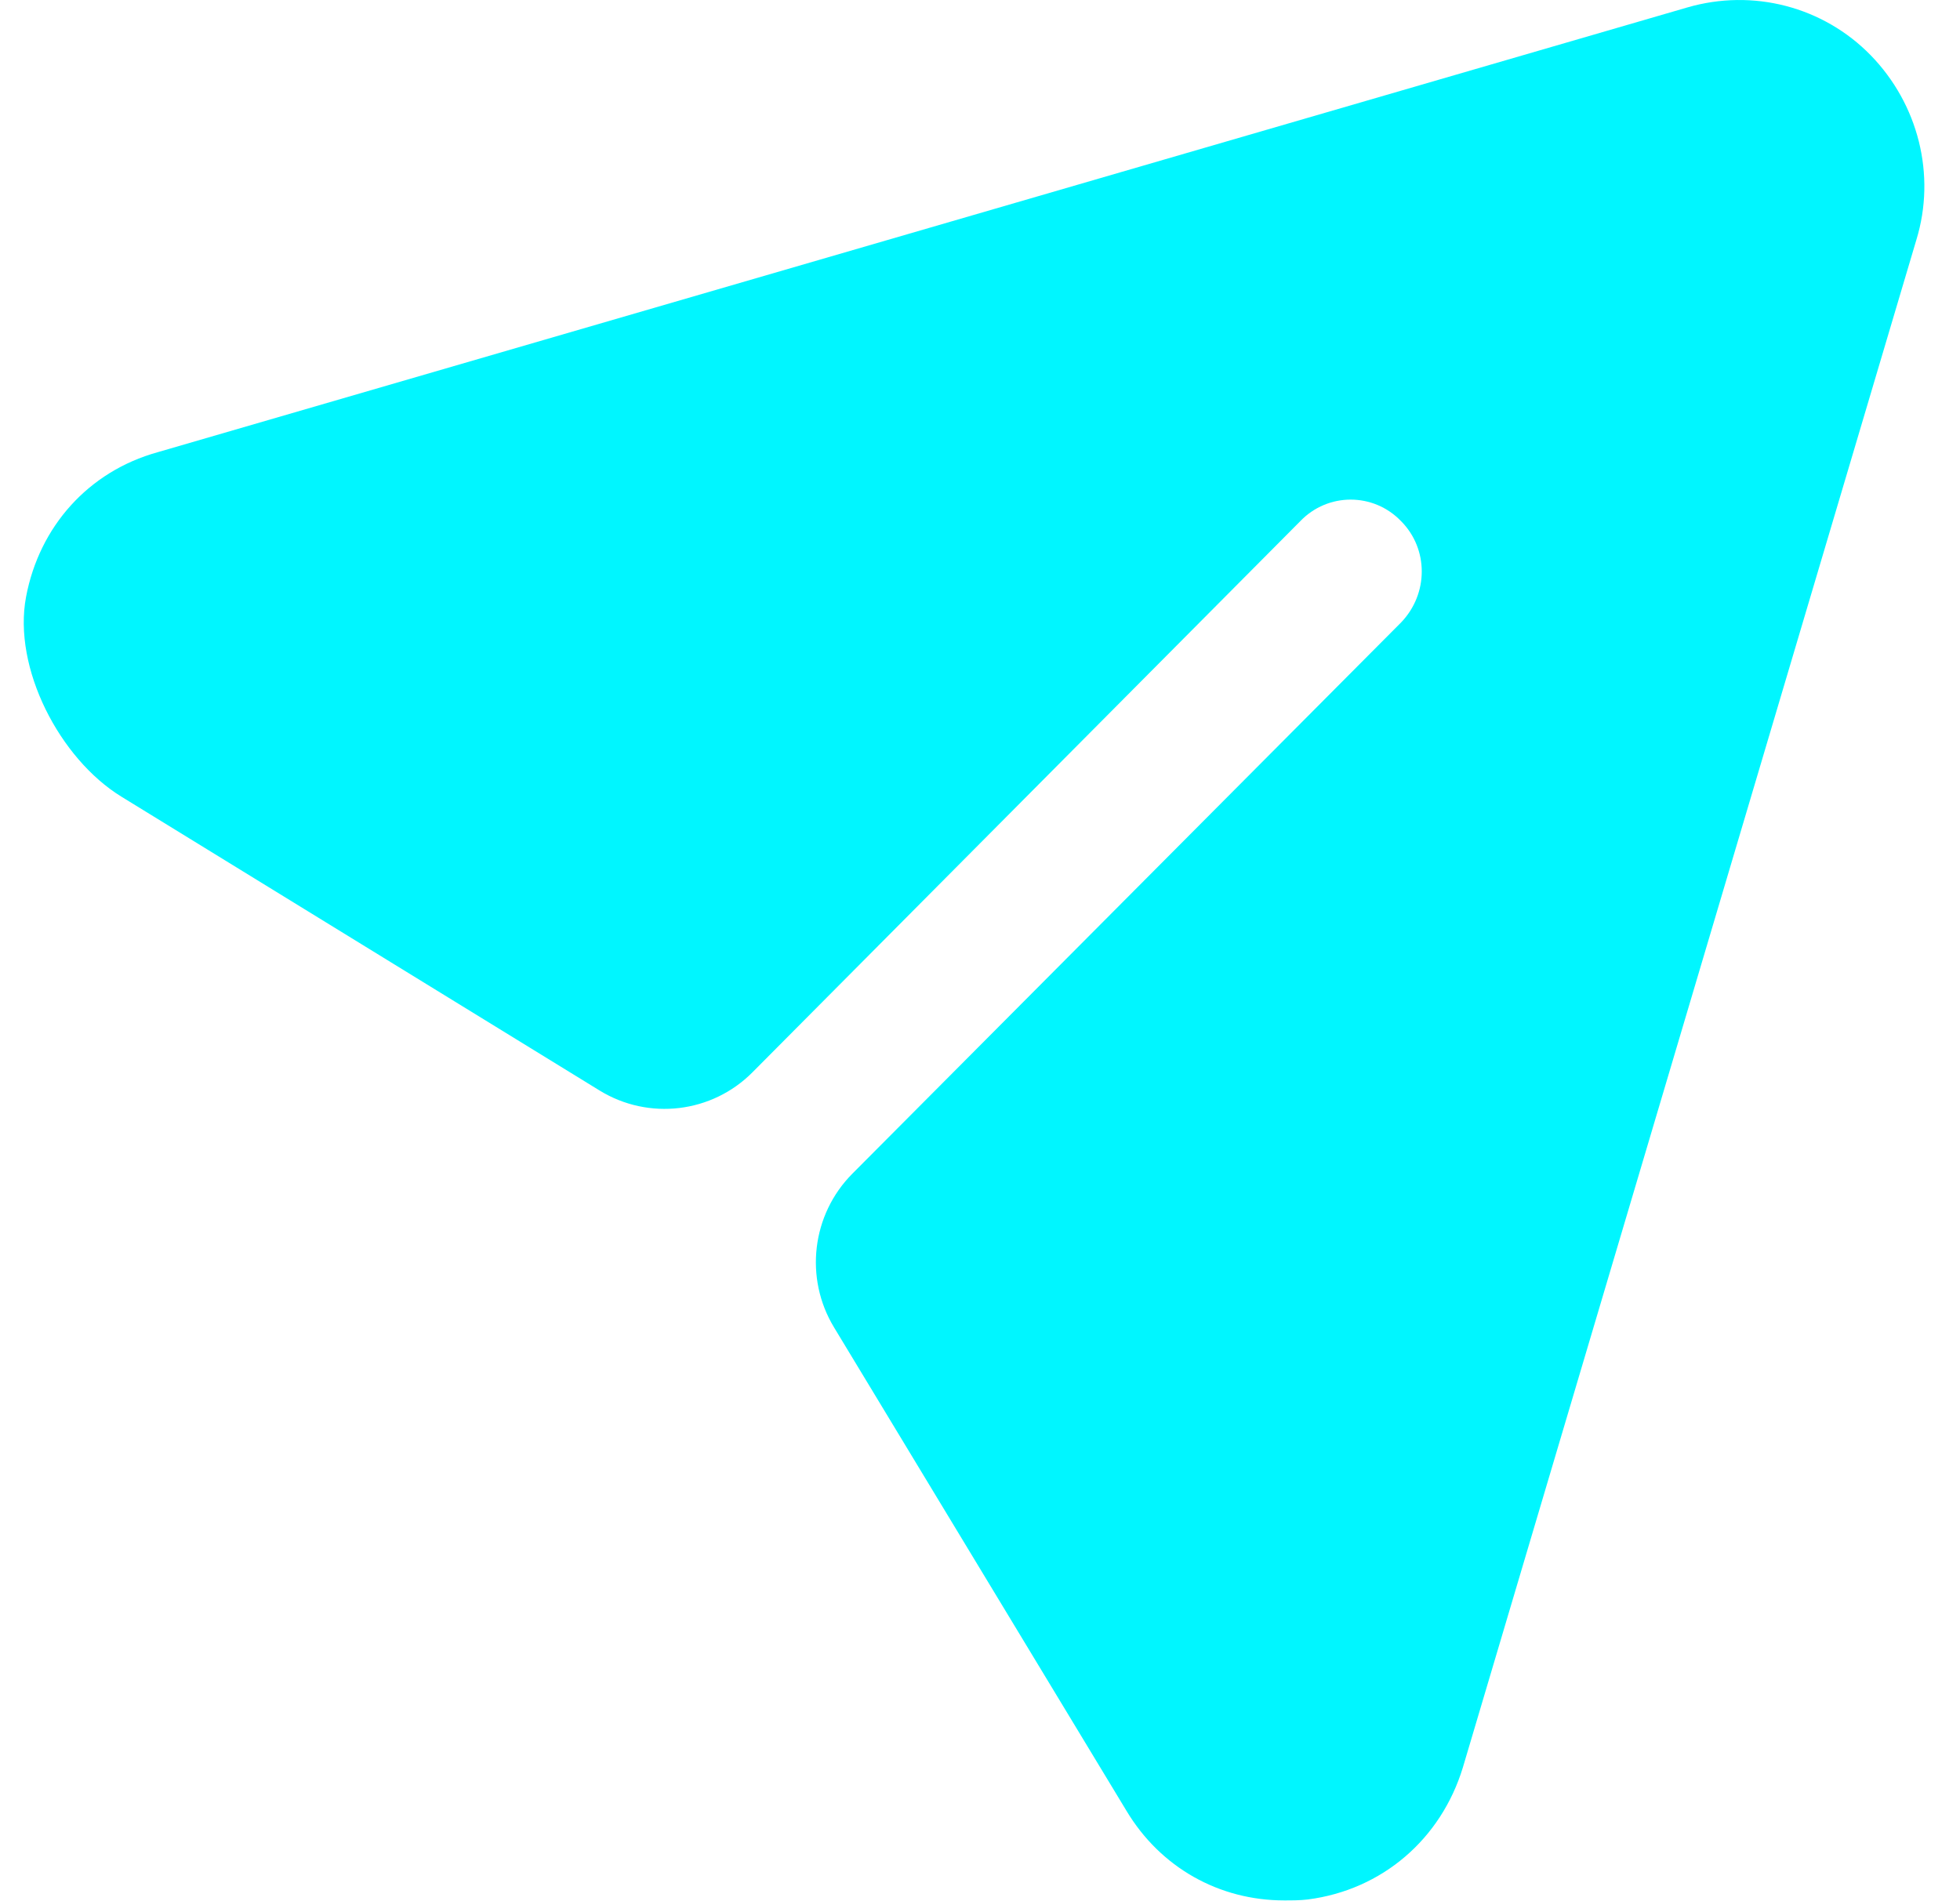
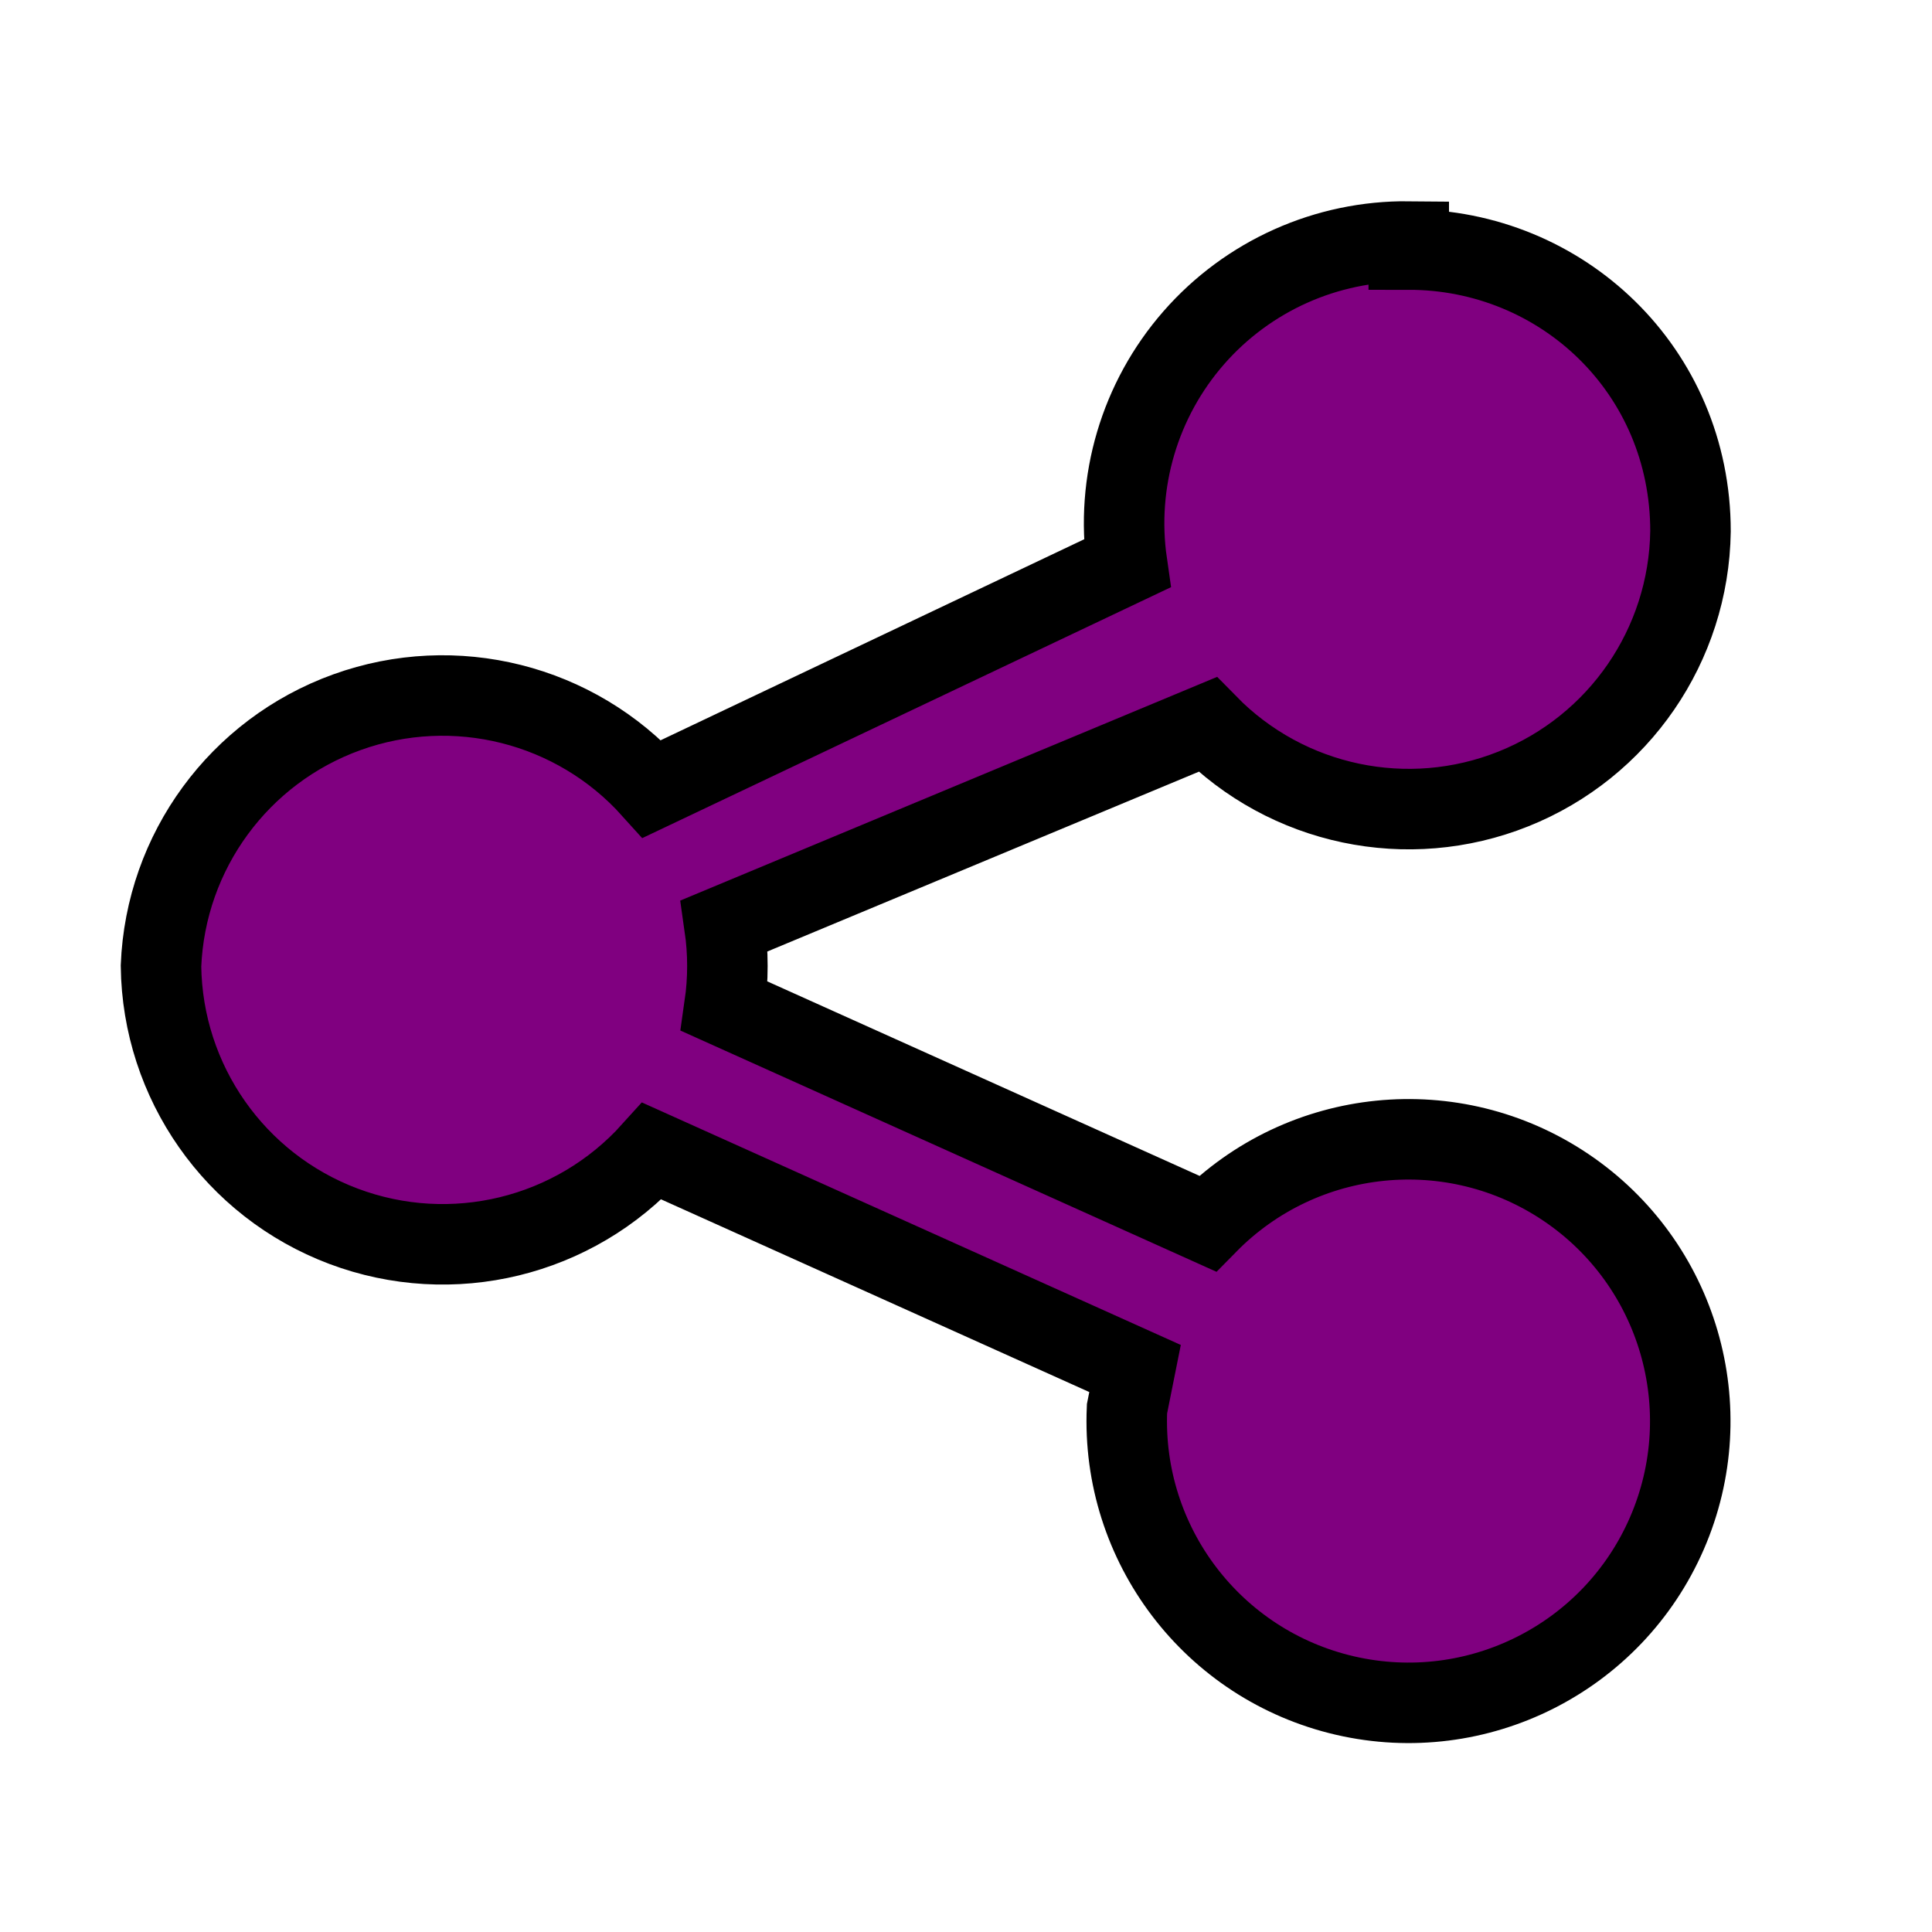
- <svg xmlns="http://www.w3.org/2000/svg" width="33" height="32" viewBox="0 0 33 32" fill="none">
-   <path d="M31.497 0.931C30.696 0.11 29.512 -0.196 28.407 0.126L2.653 7.615C1.488 7.939 0.662 8.868 0.439 10.049C0.212 11.25 1.006 12.776 2.043 13.414L10.096 18.363C10.922 18.87 11.988 18.743 12.671 18.054L21.893 8.775C22.357 8.292 23.125 8.292 23.589 8.775C24.054 9.242 24.054 9.999 23.589 10.482L14.352 19.762C13.667 20.45 13.539 21.521 14.043 22.352L18.963 30.486C19.54 31.452 20.532 32 21.621 32C21.749 32 21.893 32 22.021 31.984C23.269 31.823 24.262 30.969 24.63 29.761L32.265 4.04C32.601 2.944 32.297 1.753 31.497 0.931" fill="#00F6FF" />
+ <svg xmlns="http://www.w3.org/2000/svg" className="w-6 h-6 text-purple-800 dark:text-purple-300" aria-hidden="true" fill="purple" viewBox="0 0 24 24">
+   <path stroke="black" strokeWidth="2" d="M17.5 3A3.5 3.5 0 0 0 14 7L8.1 9.8A3.5 3.5 0 0 0 2 12a3.5 3.5 0 0 0 6.1 2.3l6 2.7-.1.5a3.5 3.5 0 1 0 1-2.3l-6-2.7a3.5 3.5 0 0 0 0-1L15 9a3.5 3.5 0 0 0 6-2.4c0-2-1.6-3.5-3.5-3.5Z" />
</svg>
